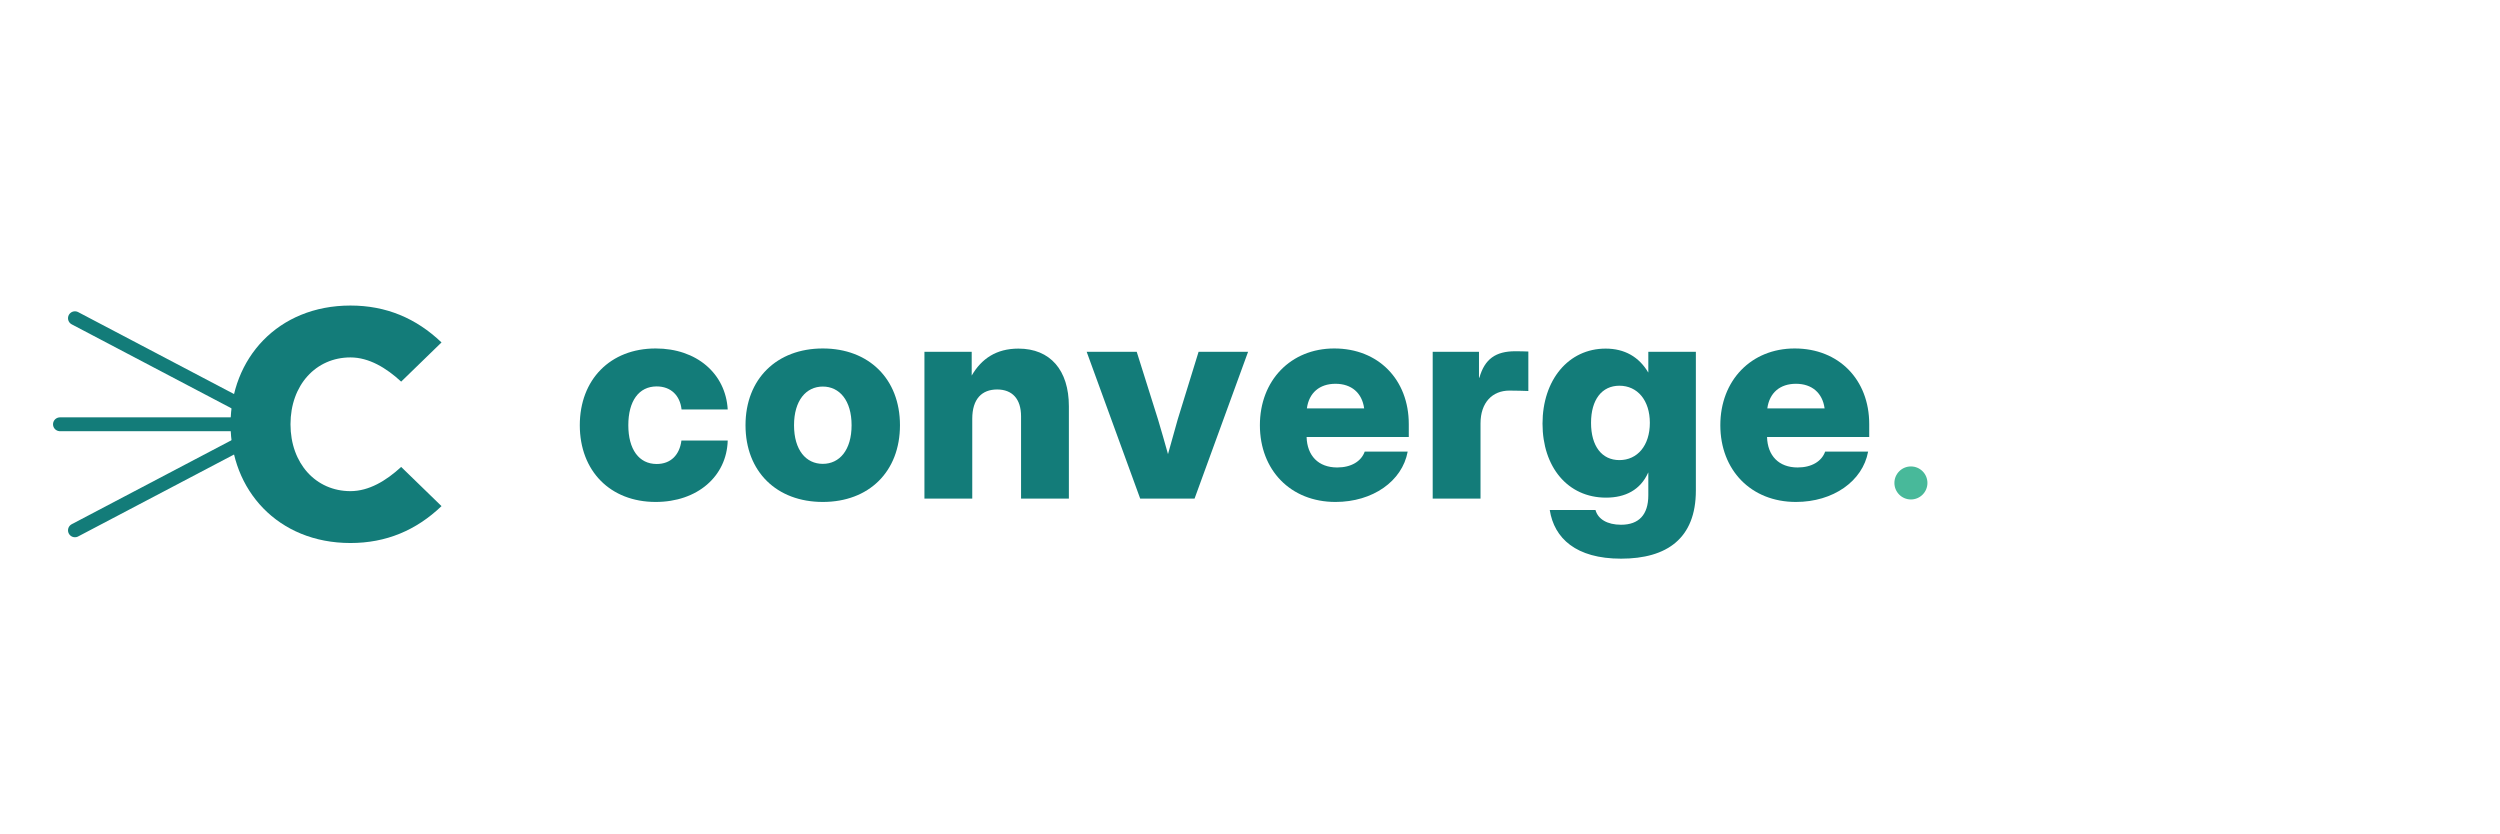
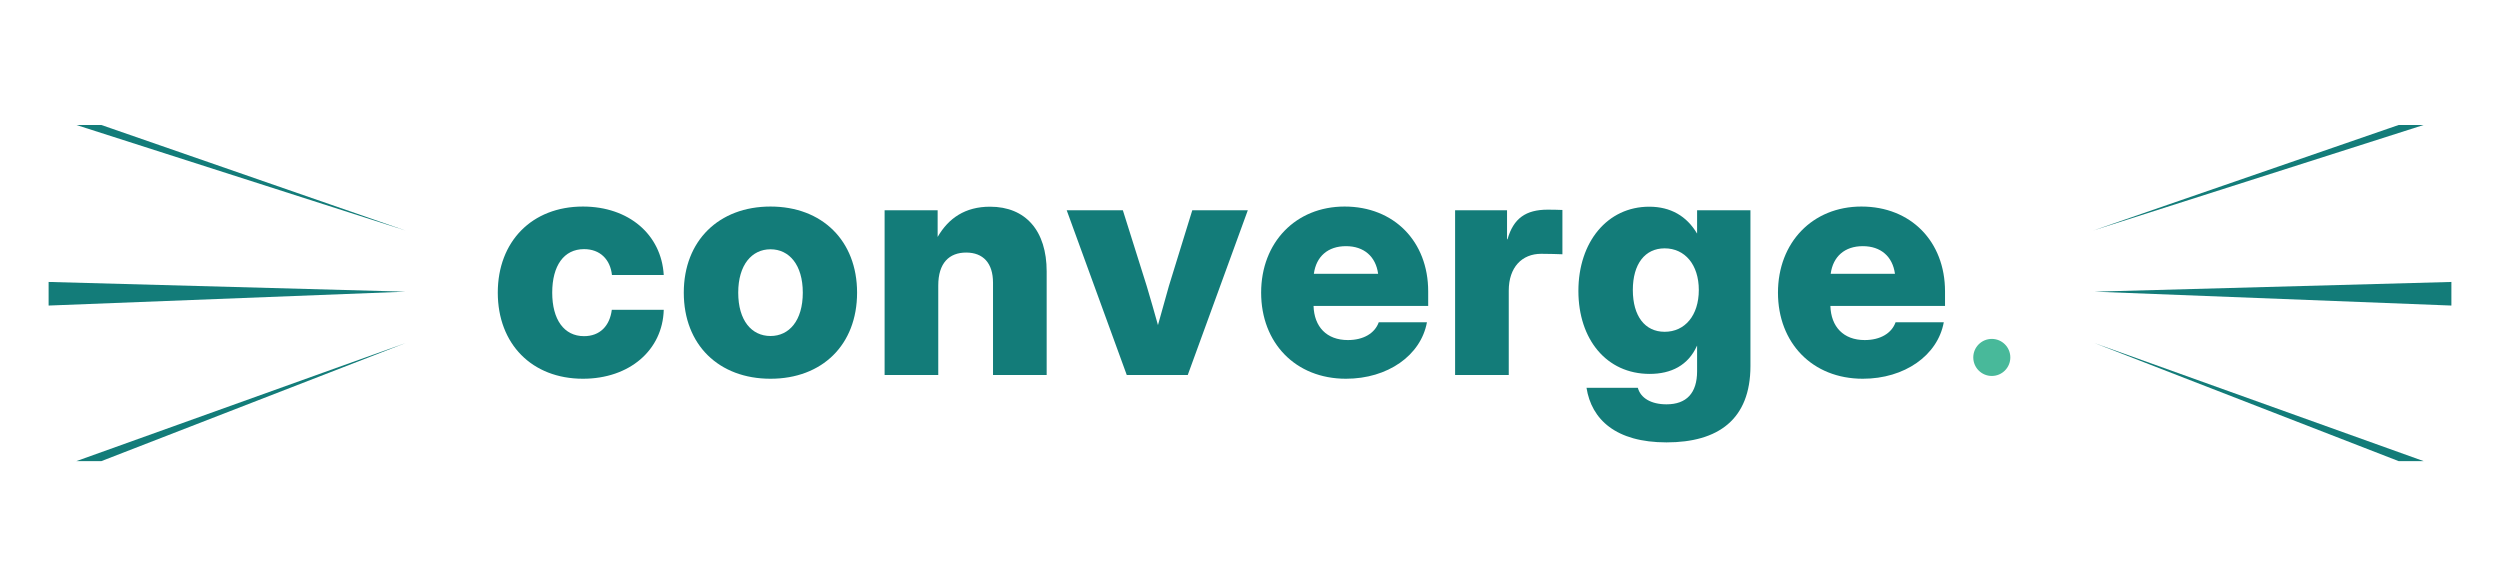
- <svg xmlns="http://www.w3.org/2000/svg" width="1800" height="600" viewBox="0 0 1800 600" fill="none" role="img" aria-labelledby="title desc">
-   <g transform="translate(0 93) scale(0.83)" aria-label="C with three converging rays">
-     <g fill="none" stroke="#137C79" stroke-width="12" stroke-linecap="round" stroke-linejoin="round">
-       <path d="M 65 164 L 240 256" />
-       <path d="M 52 256 L 240 256" />
-       <path d="M 65 348 L 240 256" />
-     </g>
-     <path d="M 383 185 C 361 164 335 153 304 153 C 241 153 200 199 200 256 C 200 313 241 359 304 359 C 335 359 361 348 383 327 L 348 293 C 335 305 320 314 304 314 C 274 314 252 290 252 256 C 252 222 274 198 304 198 C 320 198 335 207 348 219 Z" fill="#137C79" />
+ <svg xmlns="http://www.w3.org/2000/svg" width="1800" height="420" viewBox="0 0 1800 420" fill="none" role="img" aria-labelledby="title desc">
+   <g>
+     <polygon points="55,90 73,90 292,166" fill="#137C79" />
+     <polygon points="35,203 35,220 292,210" fill="#137C79" />
+     <polygon points="55,332 73,332 292,247" fill="#137C79" />
+     <polygon points="1507,166 1727,90 1745,90" fill="#137C79" />
+     <polygon points="1508,210 1765,203 1765,220" fill="#137C79" />
+     <polygon points="1508,247 1727,332 1745,332" fill="#137C79" />
  </g>
  <g aria-label="converge wordmark">
-     <path fill="#137C79" transform="translate(412.249 359.000) scale(0.1000977 -0.1000977)" d="M598 -24C897 -24 1109 160 1116 418H783C770 315 707 249 605 249C477 249 401 355 401 528C401 701 476 807 605 807C707 807 773 742 784 641H1116C1101 900 892 1080 598 1080C271 1080 52 856 52 528C52 199 271 -24 598 -24Z" />
-     <path fill="#137C79" transform="translate(531.563 359.000) scale(0.1000977 -0.1000977)" d="M608 -24C939 -24 1163 193 1163 528C1163 861 939 1080 608 1080C277 1080 52 861 52 528C52 193 277 -24 608 -24ZM608 250C487 250 401 349 401 528C401 706 488 806 608 806C728 806 815 706 815 528C815 349 728 250 608 250Z" />
-     <path fill="#137C79" transform="translate(655.982 359.000) scale(0.1000977 -0.1000977)" d="M440 574C440 718 510 785 619 785C728 785 791 717 791 592V0H1135V664C1135 924 1001 1079 772 1079C613 1079 506 1006 436 885V1056H96V0H440Z" />
-     <path fill="#137C79" transform="translate(782.002 359.000) scale(0.1000977 -0.1000977)" d="M389 0H780L1165 1056H809L659 570C635 486 612 403 589 320C566 403 542 486 517 570L364 1056H4Z" />
-     <path fill="#137C79" transform="translate(901.916 359.000) scale(0.1000977 -0.1000977)" d="M596 -24C863 -24 1076 125 1115 338H806C781 268 709 224 608 224C472 224 392 309 388 443H1123V536C1123 856 904 1080 587 1080C274 1080 52 850 52 528C52 206 272 -24 596 -24ZM390 649C405 760 480 826 596 826C711 826 787 760 802 649Z" />
-     <path fill="#137C79" transform="translate(1021.930 359.000) scale(0.1000977 -0.1000977)" d="M96 0H440V541C440 691 525 777 648 777C698 777 759 775 784 774V1058C756 1059 727 1060 690 1060C549 1060 470 1004 432 870H429V1056H96Z" />
-     <path fill="#137C79" transform="translate(1105.409 359.000) scale(0.1000977 -0.1000977)" d="M617 -432C947 -432 1155 -286 1155 58V1056H813V908H812C746 1019 643 1079 506 1079C238 1079 52 853 52 539C52 229 232 7 509 7C647 7 756 62 812 187H813V24C813 -116 745 -188 617 -188C518 -188 451 -148 433 -82H104C136 -285 292 -432 617 -432ZM605 277C479 277 401 377 401 545C401 712 479 812 605 812C735 812 824 707 824 545C824 382 735 277 605 277Z" />
-     <path fill="#137C79" transform="translate(1233.431 359.000) scale(0.1000977 -0.1000977)" d="M596 -24C863 -24 1076 125 1115 338H806C781 268 709 224 608 224C472 224 392 309 388 443H1123V536C1123 856 904 1080 587 1080C274 1080 52 850 52 528C52 206 272 -24 596 -24ZM390 649C405 760 480 826 596 826C711 826 787 760 802 649Z" />
-     <circle cx="1375.861" cy="347.725" r="11.890" fill="#48B99A" />
+     <path fill="#137C79" transform="translate(352.563 270.000) scale(0.1123047 -0.1123047)" d="M598 -24C897 -24 1109 160 1116 418H783C770 315 707 249 605 249C477 249 401 355 401 528C401 701 476 807 605 807C707 807 773 742 784 641H1116C1101 900 892 1080 598 1080C271 1080 52 856 52 528C52 199 271 -24 598 -24Z" />
+     <path fill="#137C79" transform="translate(486.485 270.000) scale(0.1123047 -0.1123047)" d="M608 -24C939 -24 1163 193 1163 528C1163 861 939 1080 608 1080C277 1080 52 861 52 528C52 193 277 -24 608 -24ZM608 250C487 250 401 349 401 528C401 706 488 806 608 806C728 806 815 706 815 528C815 349 728 250 608 250Z" />
+     <path fill="#137C79" transform="translate(626.135 270.000) scale(0.1123047 -0.1123047)" d="M440 574C440 718 510 785 619 785C728 785 791 717 791 592V0H1135V664C1135 924 1001 1079 772 1079C613 1079 506 1006 436 885V1056H96V0H440Z" />
+     <path fill="#137C79" transform="translate(767.583 270.000) scale(0.1123047 -0.1123047)" d="M389 0H780L1165 1056H809L659 570C635 486 612 403 589 320C566 403 542 486 517 570L364 1056H4Z" />
+     <path fill="#137C79" transform="translate(902.179 270.000) scale(0.1123047 -0.1123047)" d="M596 -24C863 -24 1076 125 1115 338H806C781 268 709 224 608 224C472 224 392 309 388 443H1123V536C1123 856 904 1080 587 1080C274 1080 52 850 52 528C52 206 272 -24 596 -24ZM390 649C405 760 480 826 596 826C711 826 787 760 802 649Z" />
+     <path fill="#137C79" transform="translate(1036.888 270.000) scale(0.1123047 -0.1123047)" d="M96 0H440V541C440 691 525 777 648 777C698 777 759 775 784 774V1058C756 1059 727 1060 690 1060C549 1060 470 1004 432 870H429V1056H96Z" />
+     <path fill="#137C79" transform="translate(1130.605 270.000) scale(0.1123047 -0.1123047)" d="M617 -432C947 -432 1155 -286 1155 58V1056H813V908H812C746 1019 643 1079 506 1079C238 1079 52 853 52 539C52 229 232 7 509 7C647 7 756 62 812 187H813V24C813 -116 745 -188 617 -188C518 -188 451 -148 433 -82H104C136 -285 292 -432 617 -432ZM605 277C479 277 401 377 401 545C401 712 479 812 605 812C735 812 824 707 824 545C824 382 735 277 605 277Z" />
+     <path fill="#137C79" transform="translate(1274.299 270.000) scale(0.1123047 -0.1123047)" d="M596 -24C863 -24 1076 125 1115 338H806C781 268 709 224 608 224C472 224 392 309 388 443H1123V536C1123 856 904 1080 587 1080C274 1080 52 850 52 528C52 206 272 -24 596 -24ZM390 649C405 760 480 826 596 826C711 826 787 760 802 649Z" />
+     <circle cx="1434.097" cy="257.350" r="13.340" fill="#48B99A" />
  </g>
</svg>
